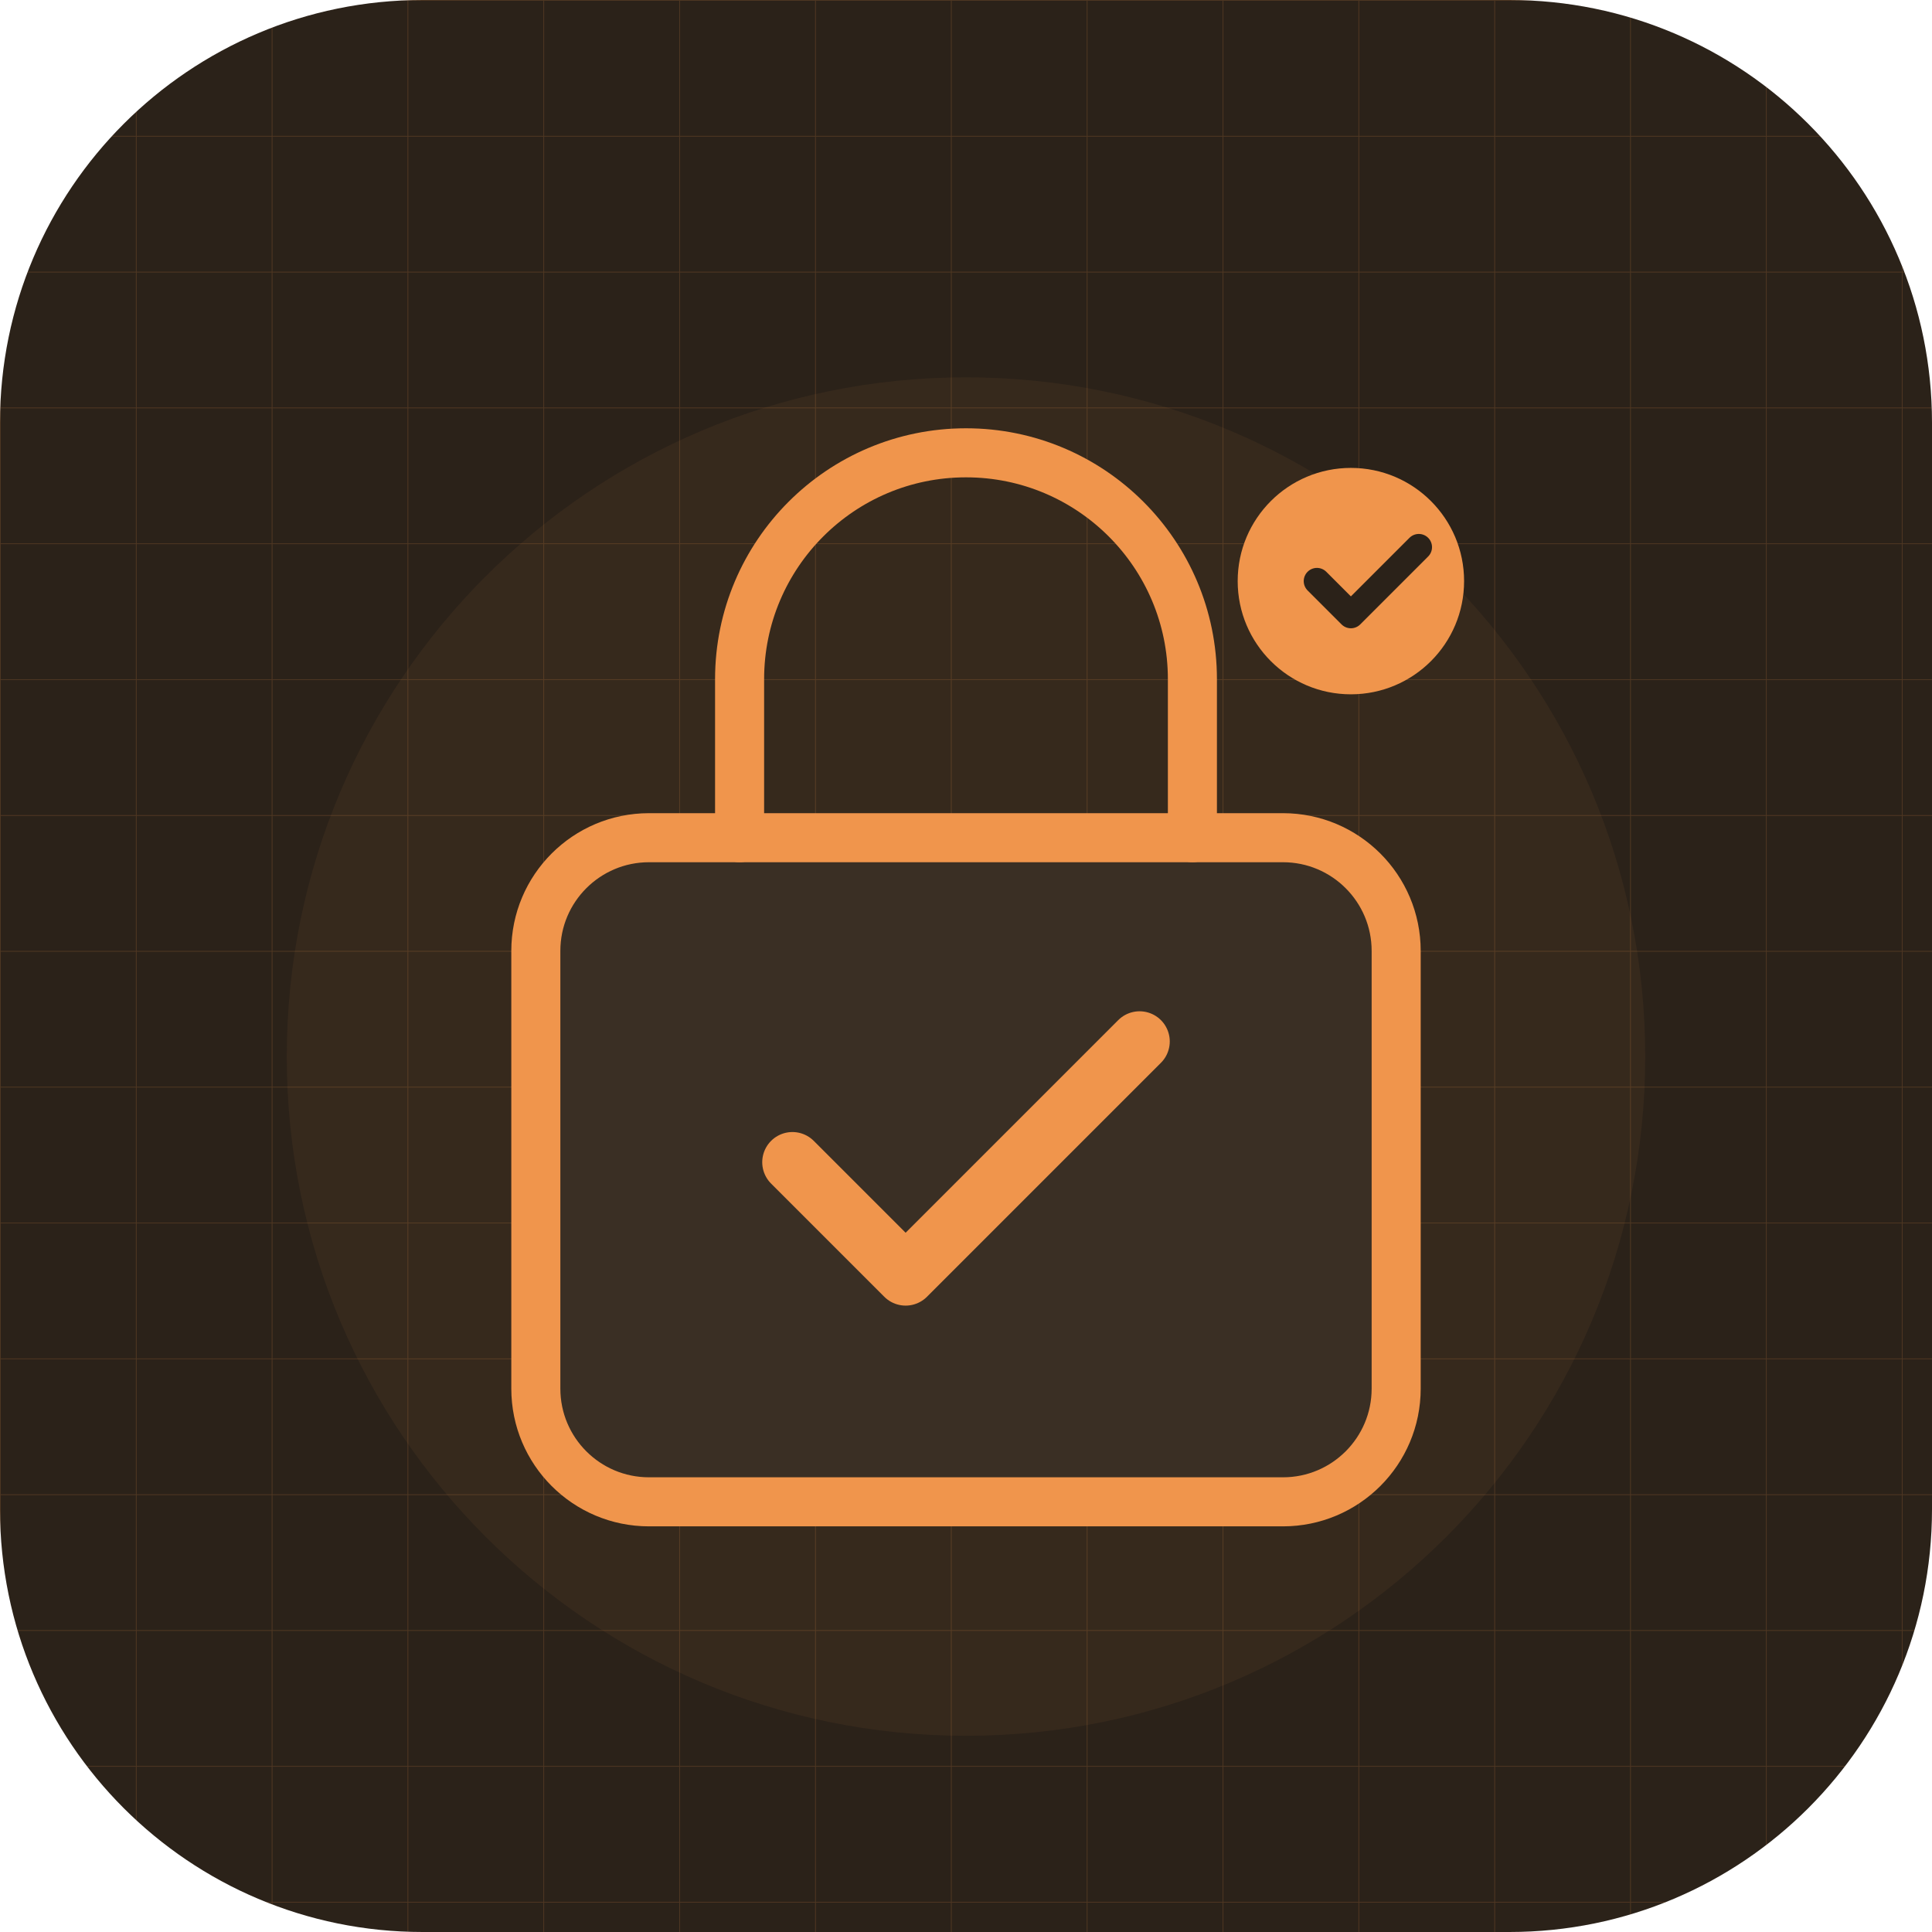
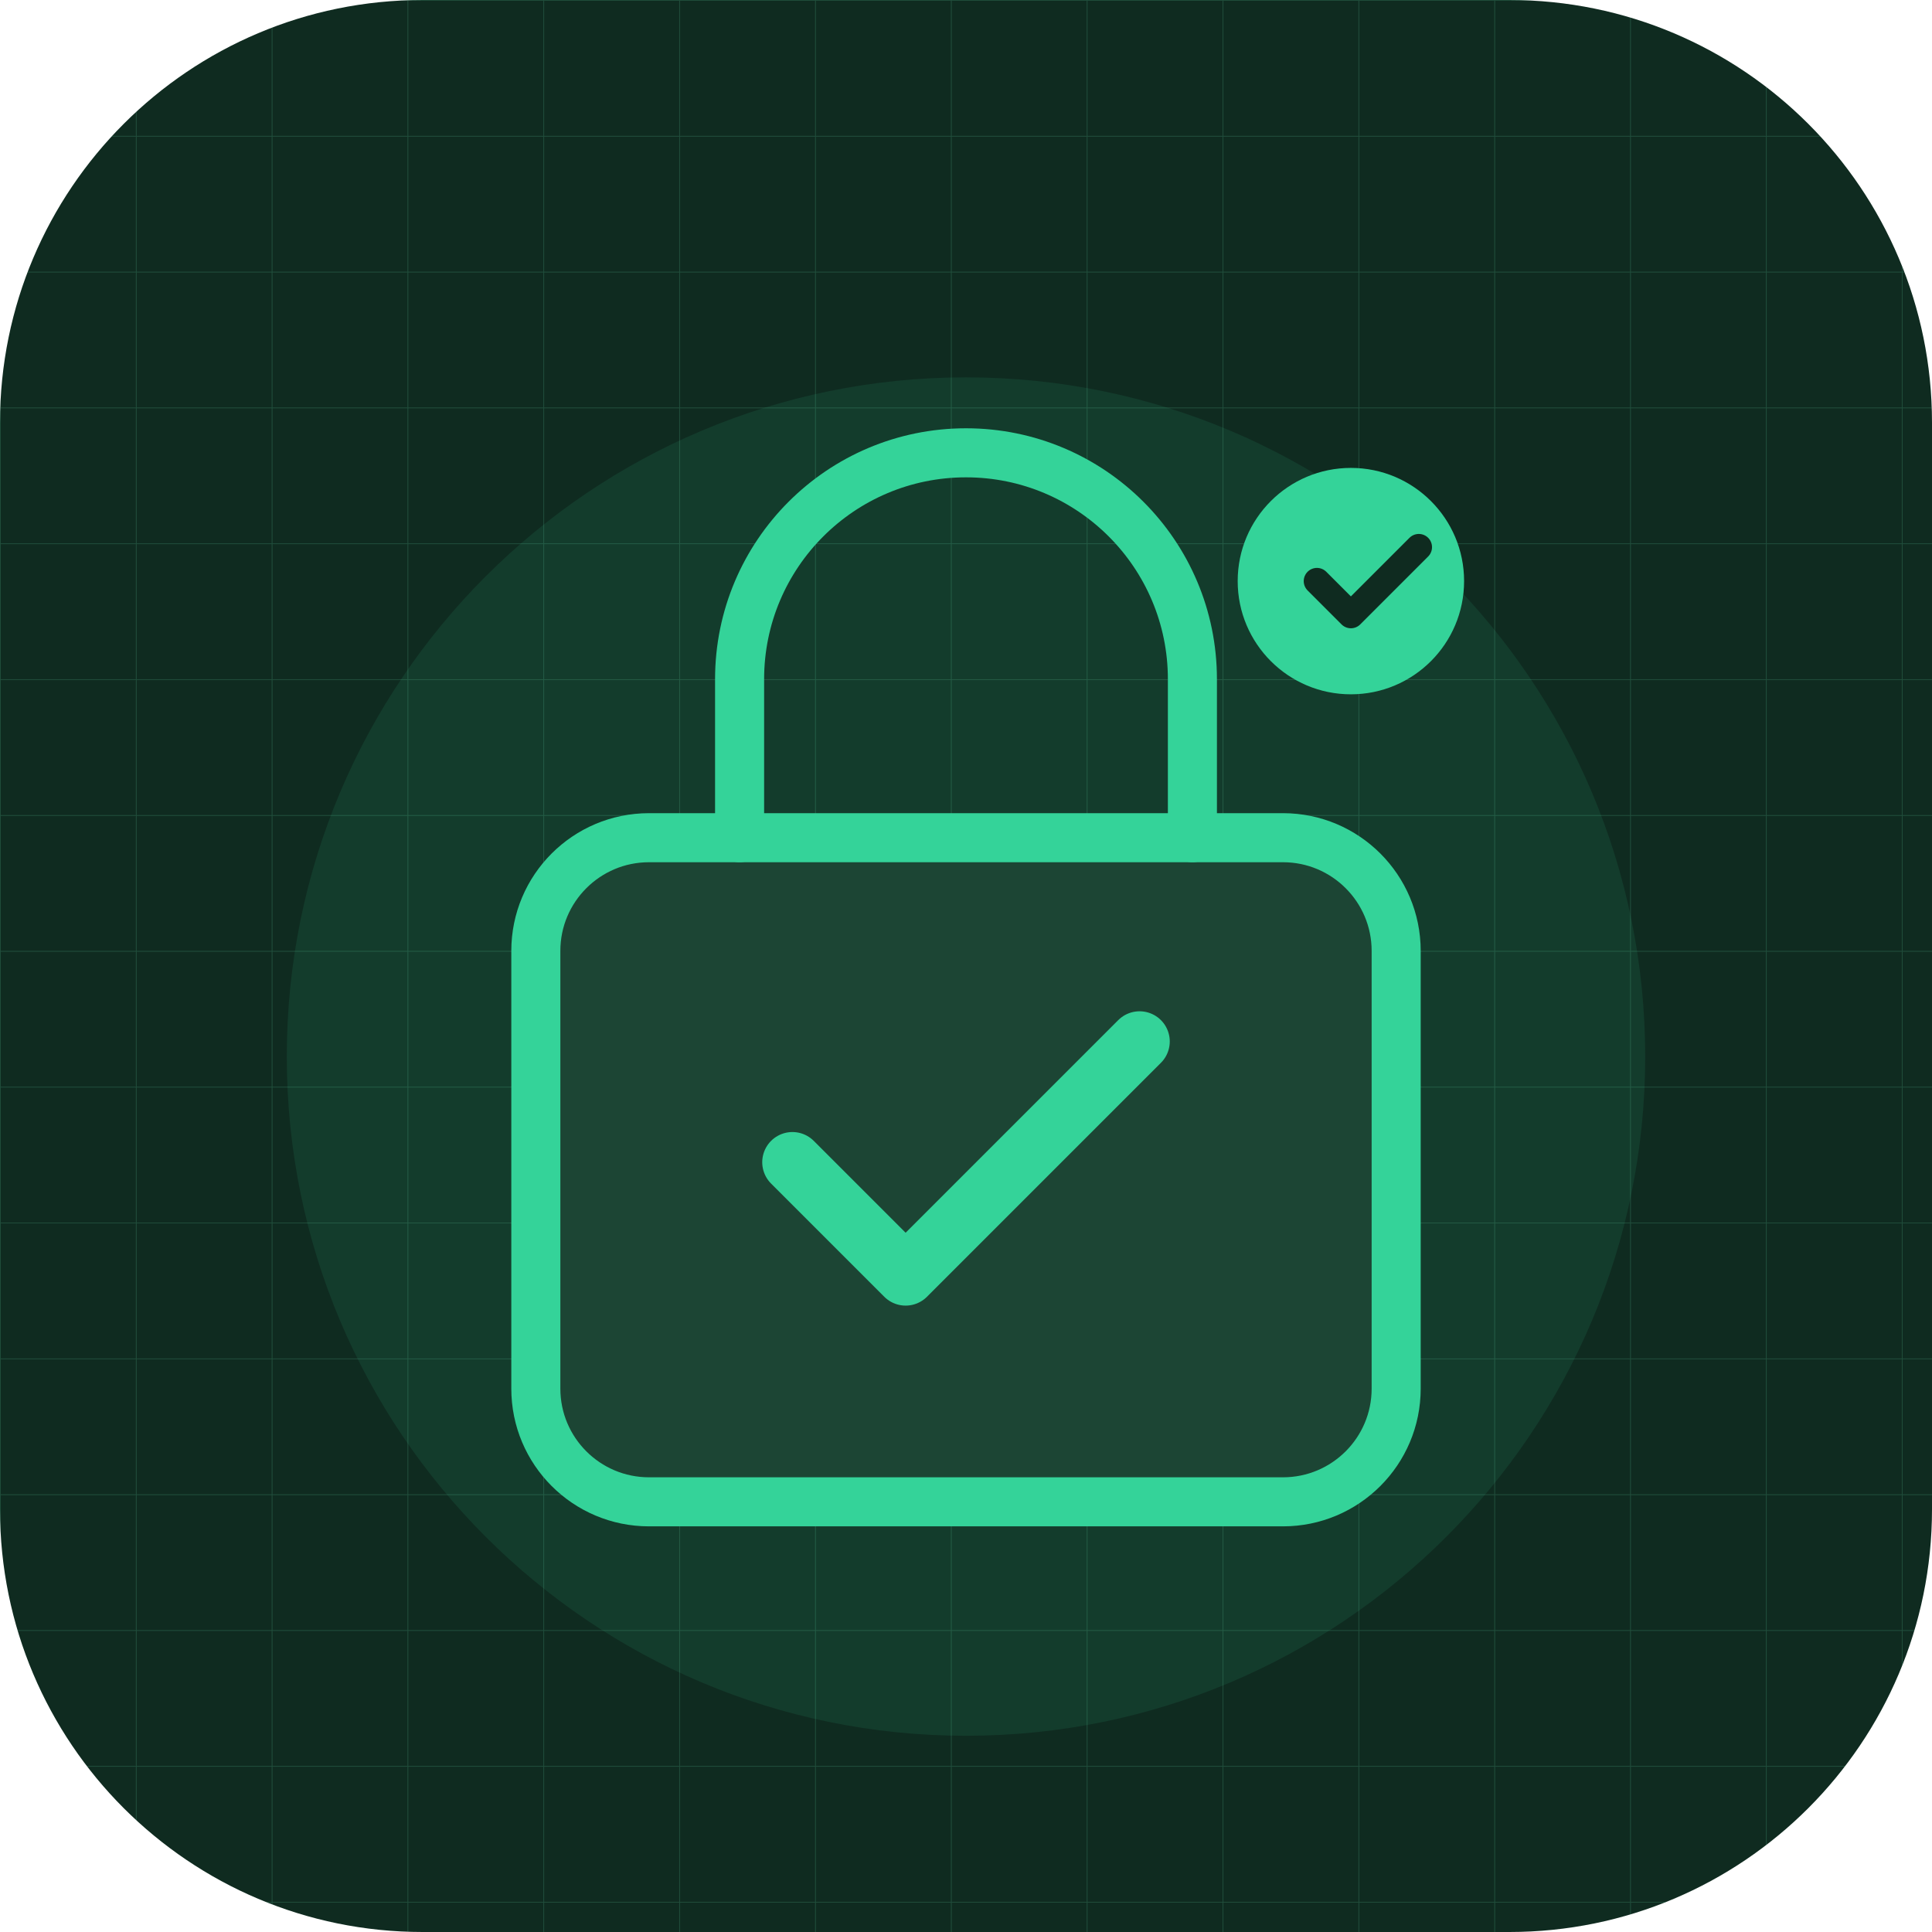
<svg xmlns="http://www.w3.org/2000/svg" width="512" height="512" viewBox="0 0 512 512" fill="none">
-   <rect width="512" height="512" rx="112" fill="#2B2219" />
-   <circle cx="256" cy="280" r="180" fill="#F0954C" opacity="0.06" />
+   <rect width="512" height="512" rx="112" fill="#0F2B20" />
+   <circle cx="256" cy="280" r="180" fill="#34D399" opacity="0.10" />
  <rect width="512" height="512" rx="112" fill="url(#grid)" opacity="1" />
  <defs>
    <pattern id="grid" x="0" y="0" width="36" height="36" patternUnits="userSpaceOnUse">
-       <path d="M36 0L0 0 0 36" fill="none" stroke="#F0954C" stroke-width="0.4" opacity="0.18" />
+       <path d="M36 0L0 0 0 36" fill="none" stroke="#6EE7B7" stroke-width="0.4" opacity="0.18" />
    </pattern>
  </defs>
-   <rect x="142" y="222" width="228" height="176" rx="30" fill="#3A2F24" />
-   <rect x="142" y="222" width="228" height="176" rx="30" stroke="#F0954C" stroke-width="13" />
-   <path d="M196 222v-42c0-33.137 26.863-60 60-60s60 26.863 60 60v42" stroke="#F0954C" stroke-width="13" stroke-linecap="round" fill="none" />
-   <path d="M210 308l30 30 62-62" stroke="#F0954C" stroke-width="16" stroke-linecap="round" stroke-linejoin="round" />
-   <circle cx="358" cy="154" r="30" fill="#F0954C" />
-   <path d="M349 154l9 9 18-18" stroke="#2B2219" stroke-width="7" stroke-linecap="round" stroke-linejoin="round" />
+   <rect x="142" y="222" width="228" height="176" rx="30" fill="#1C4534" />
+   <rect x="142" y="222" width="228" height="176" rx="30" stroke="#34D399" stroke-width="13" />
+   <path d="M196 222v-42c0-33.137 26.863-60 60-60s60 26.863 60 60v42" stroke="#34D399" stroke-width="13" stroke-linecap="round" fill="none" />
+   <path d="M210 308l30 30 62-62" stroke="#34D399" stroke-width="16" stroke-linecap="round" stroke-linejoin="round" />
+   <circle cx="358" cy="154" r="30" fill="#34D399" />
+   <path d="M349 154l9 9 18-18" stroke="#0F2B20" stroke-width="7" stroke-linecap="round" stroke-linejoin="round" />
</svg>
